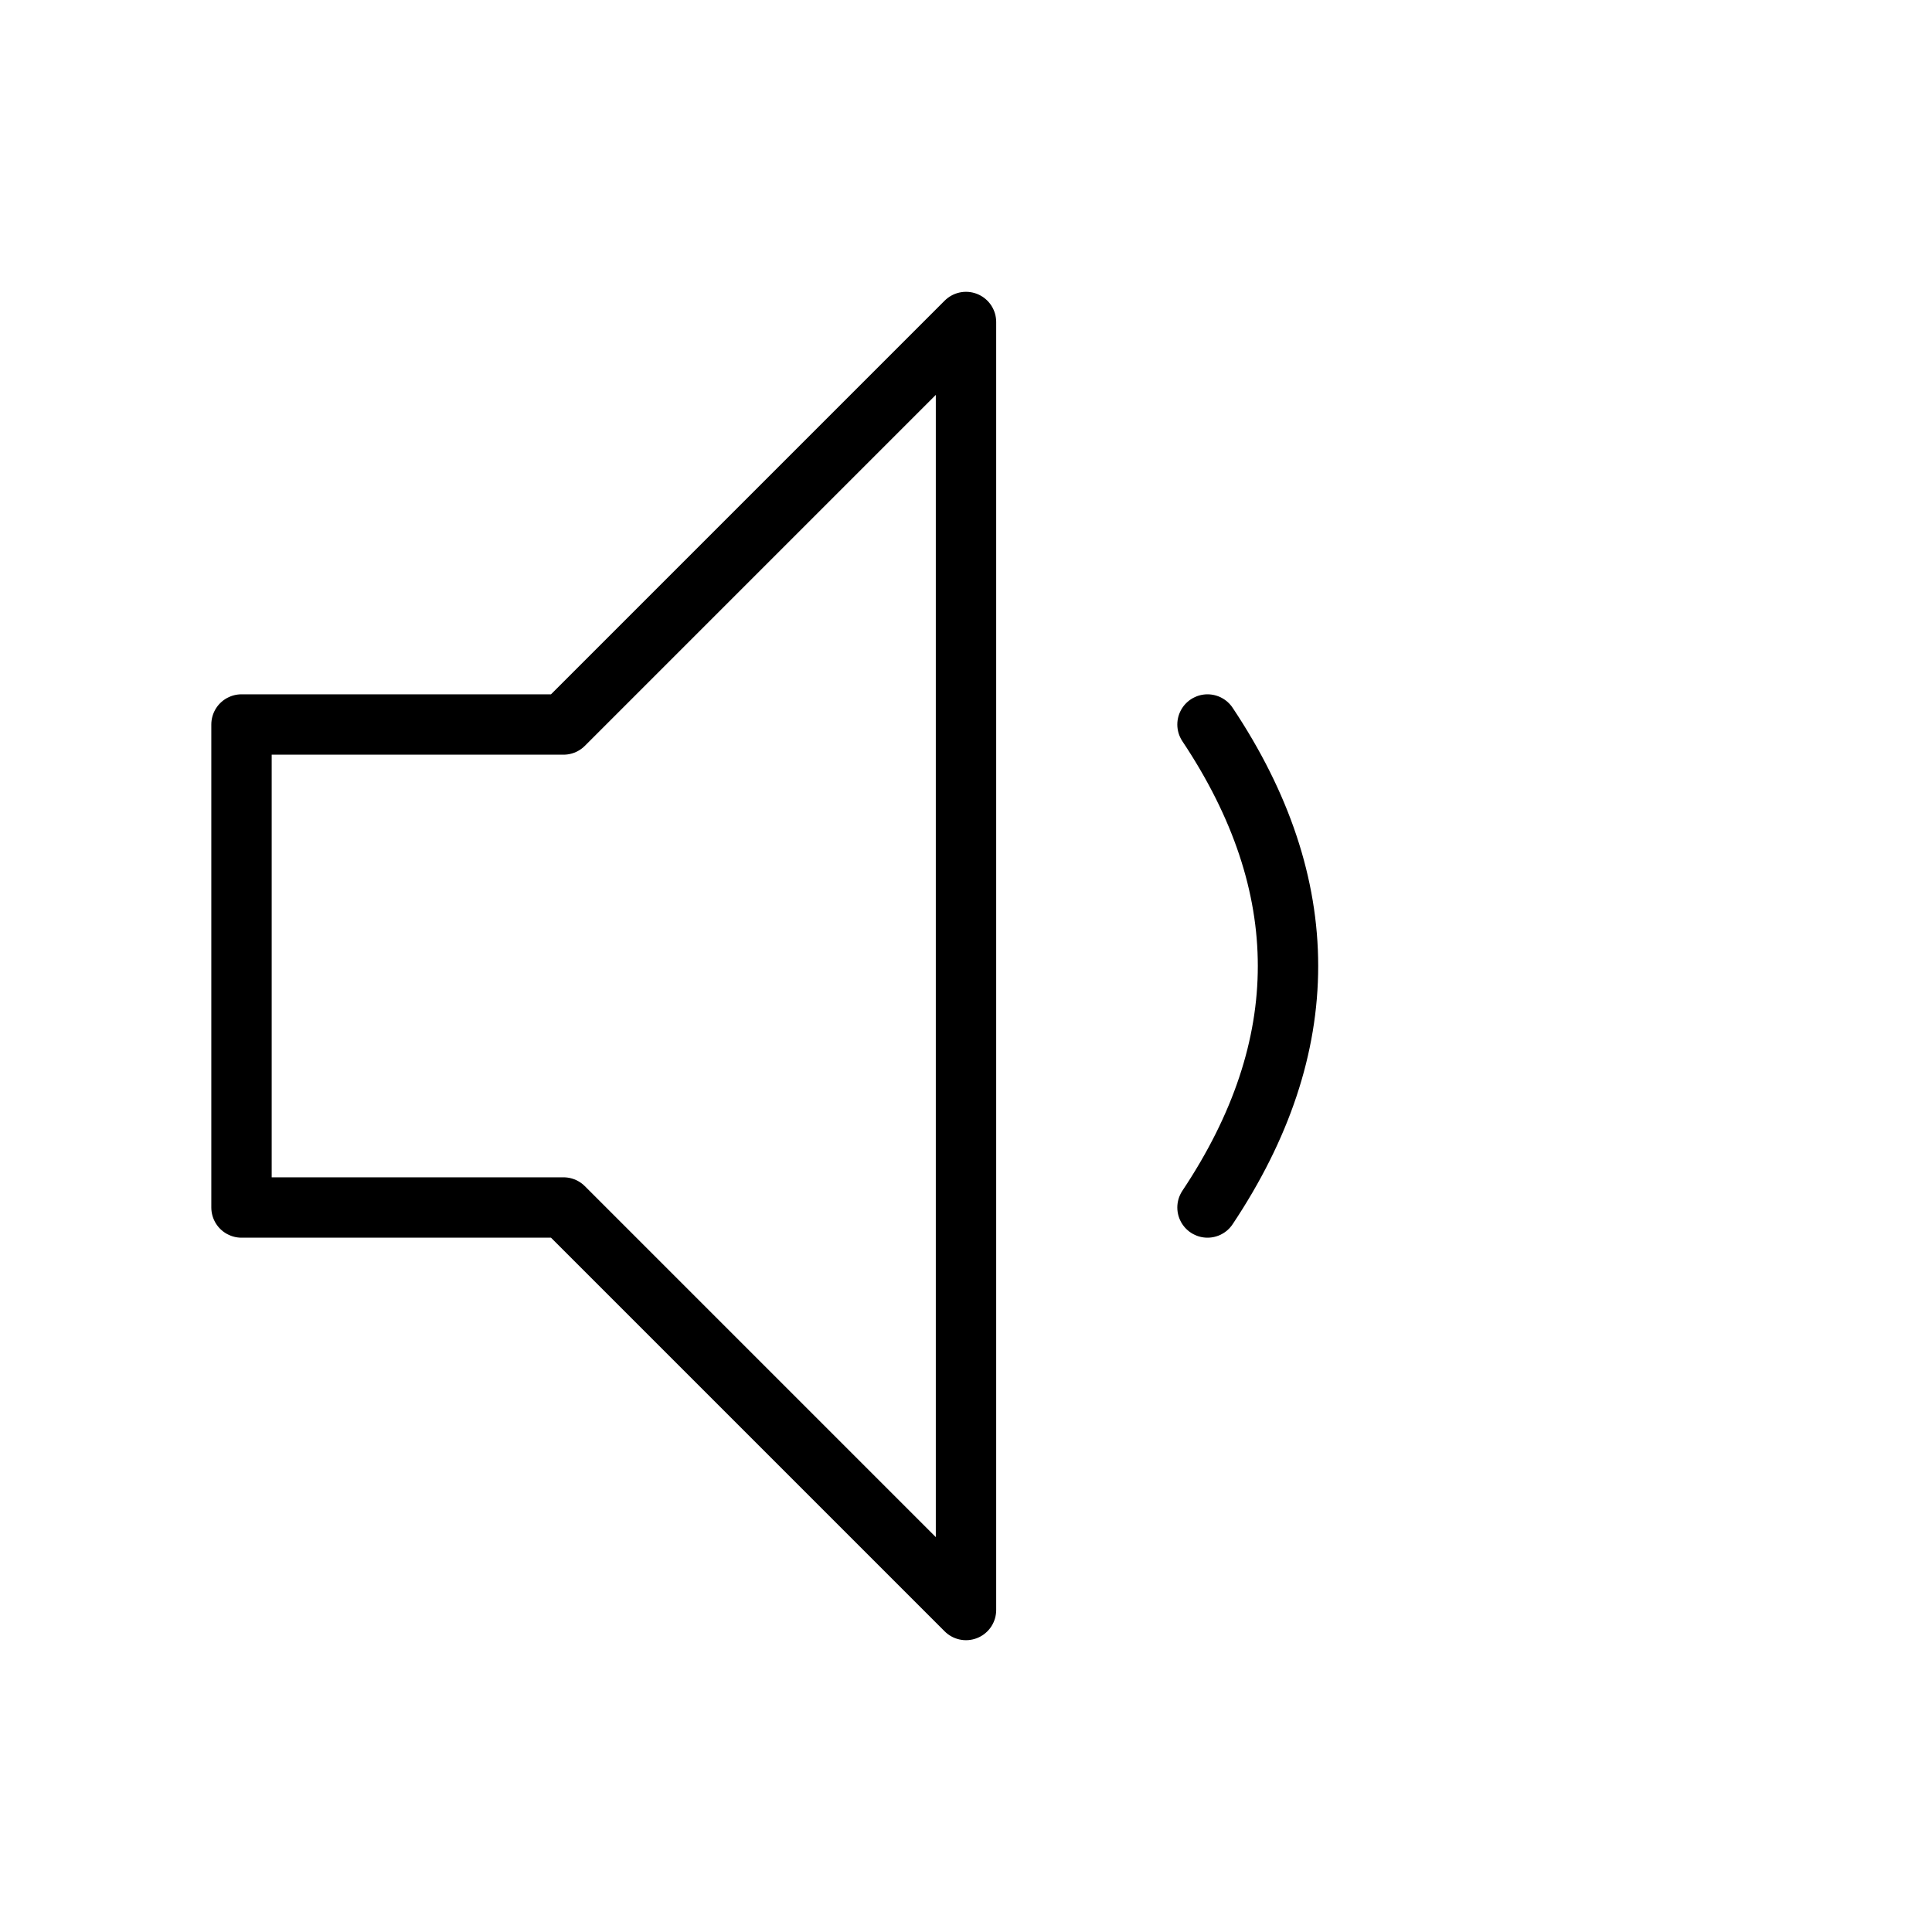
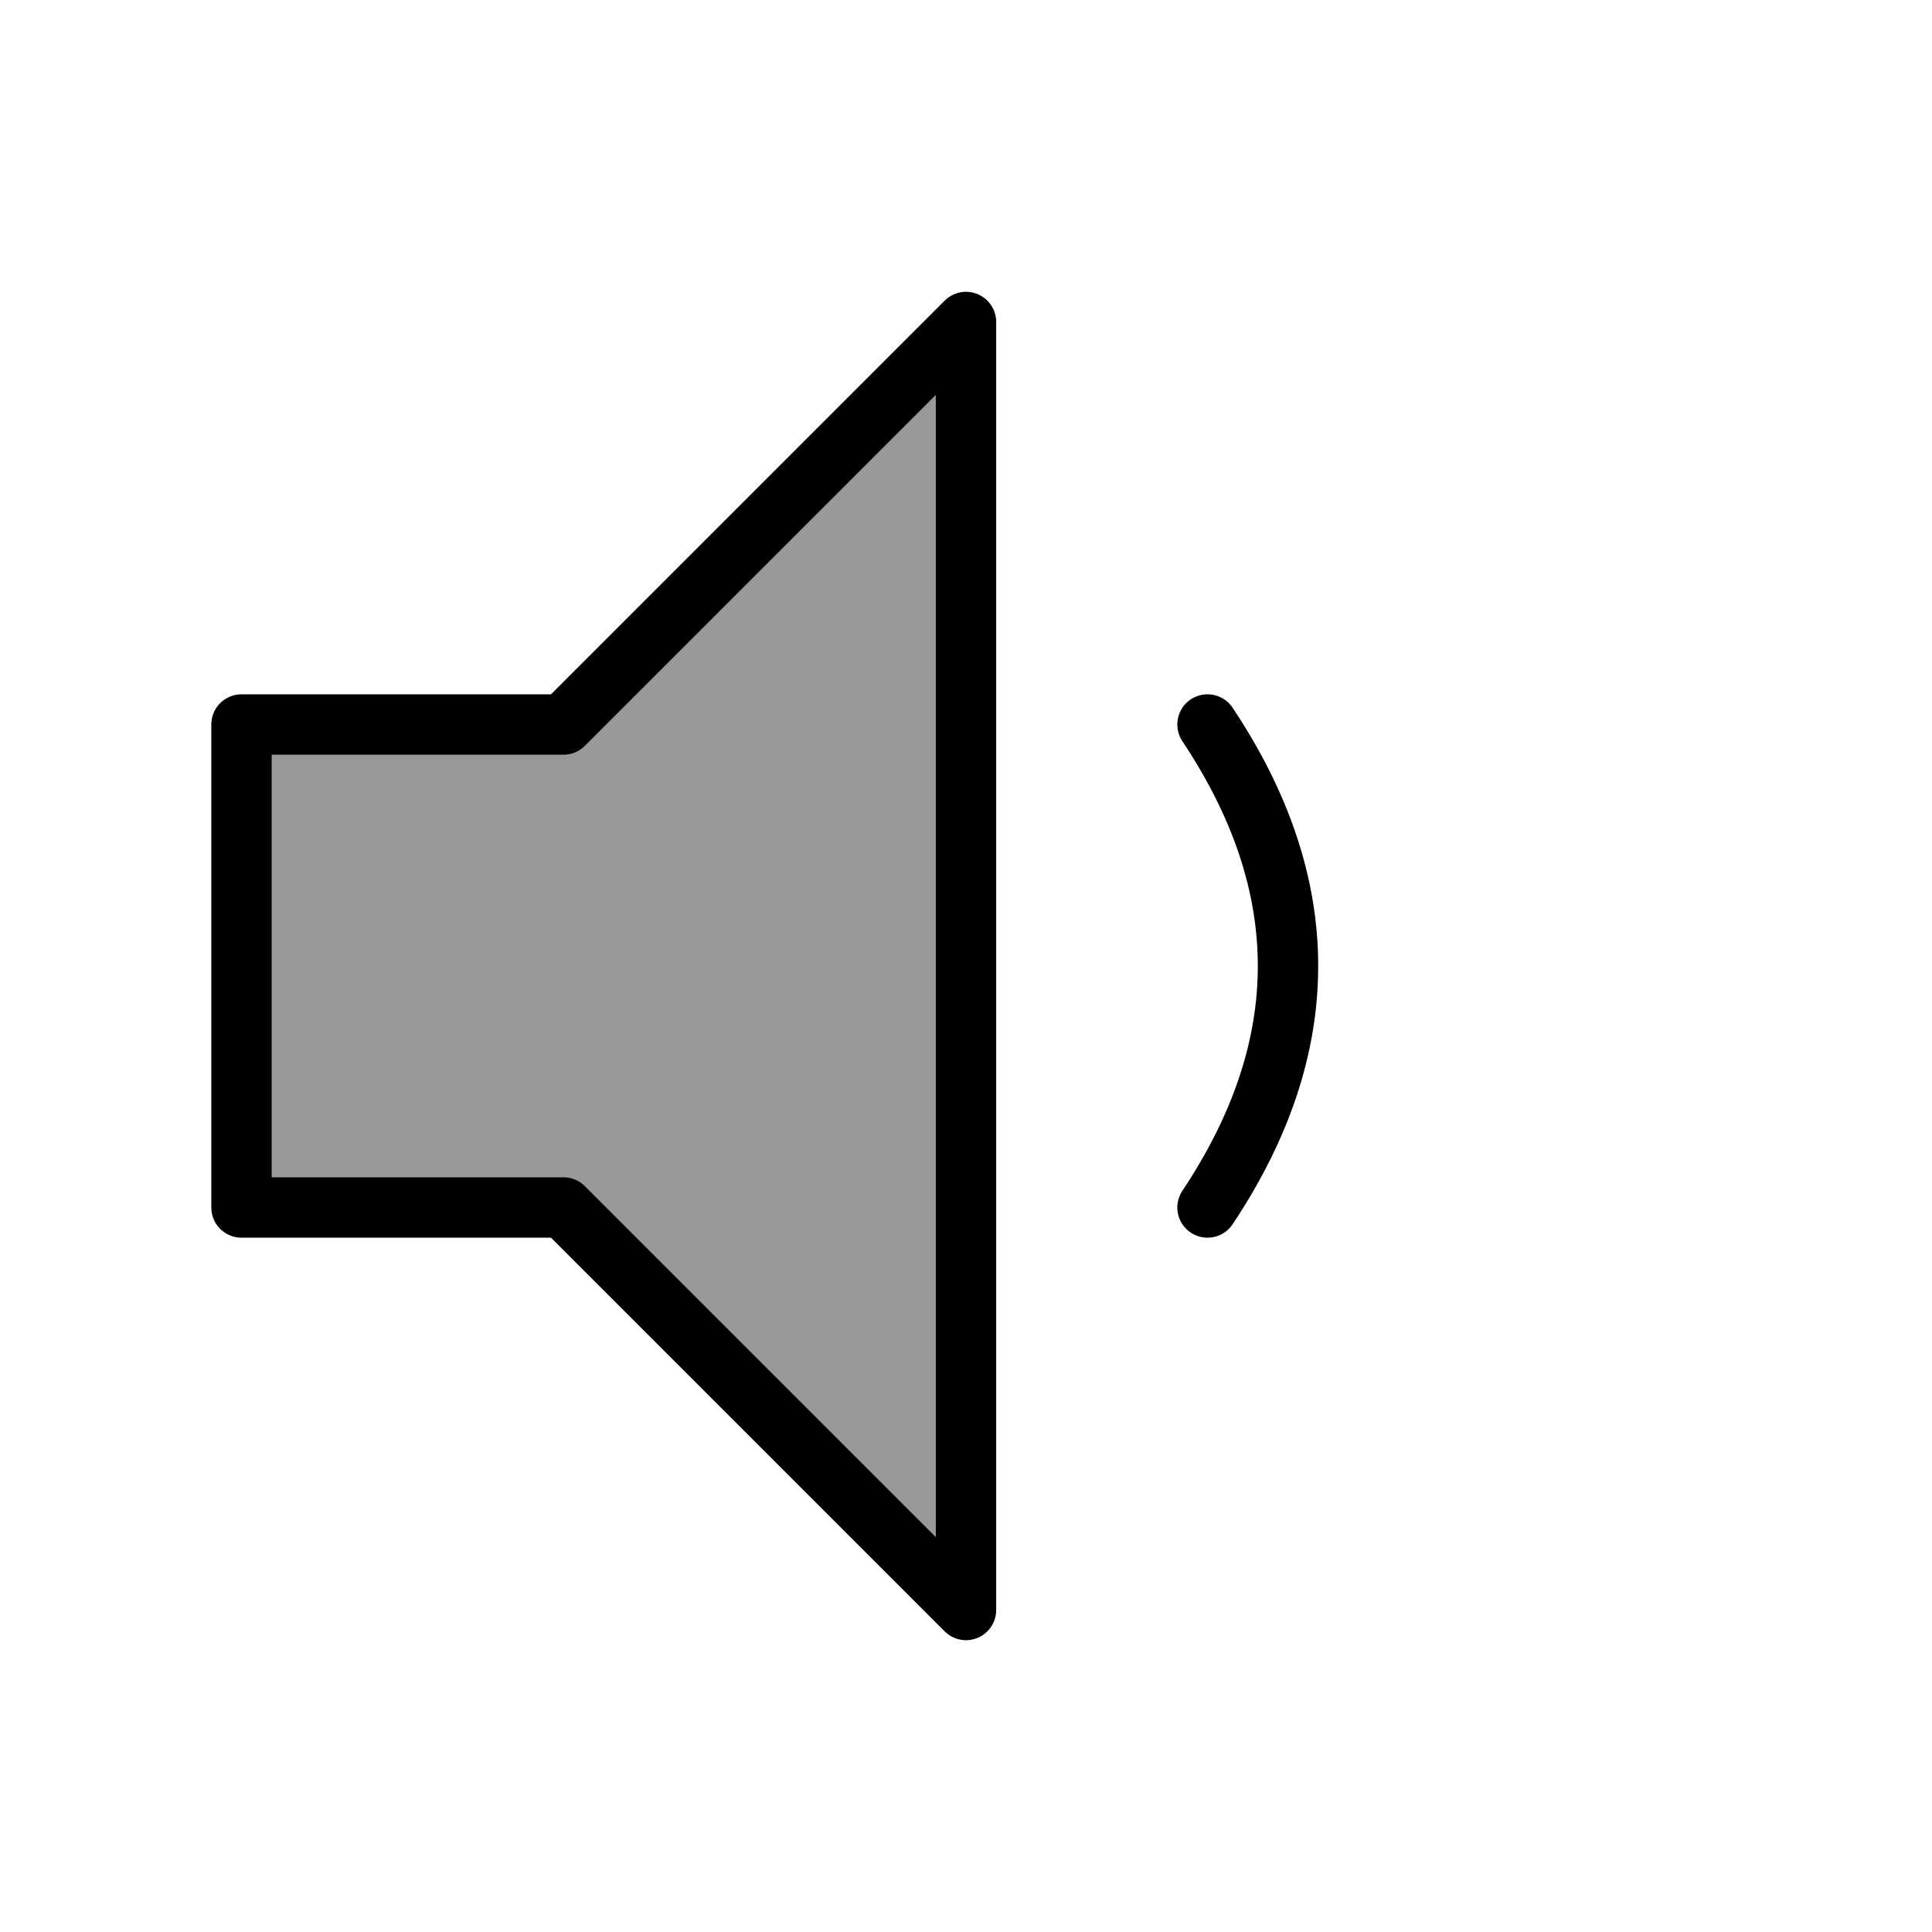
<svg xmlns="http://www.w3.org/2000/svg" viewBox="0 0 48 48">
-   <polygon points="6,18 14,18 24,8 24,40 14,30 6,30" fill="none" stroke="currentColor" stroke-width="1.5" stroke-linejoin="round" />
+   <polygon points="6,18 14,18 24,8 24,40 14,30 6,30" fill="currentColor" fill-opacity="0.4" stroke="currentColor" stroke-width="1.5" stroke-linejoin="round" />
  <path d="M30,18 Q34,24 30,30" fill="none" stroke="currentColor" stroke-width="1.5" stroke-linecap="round" />
</svg>
